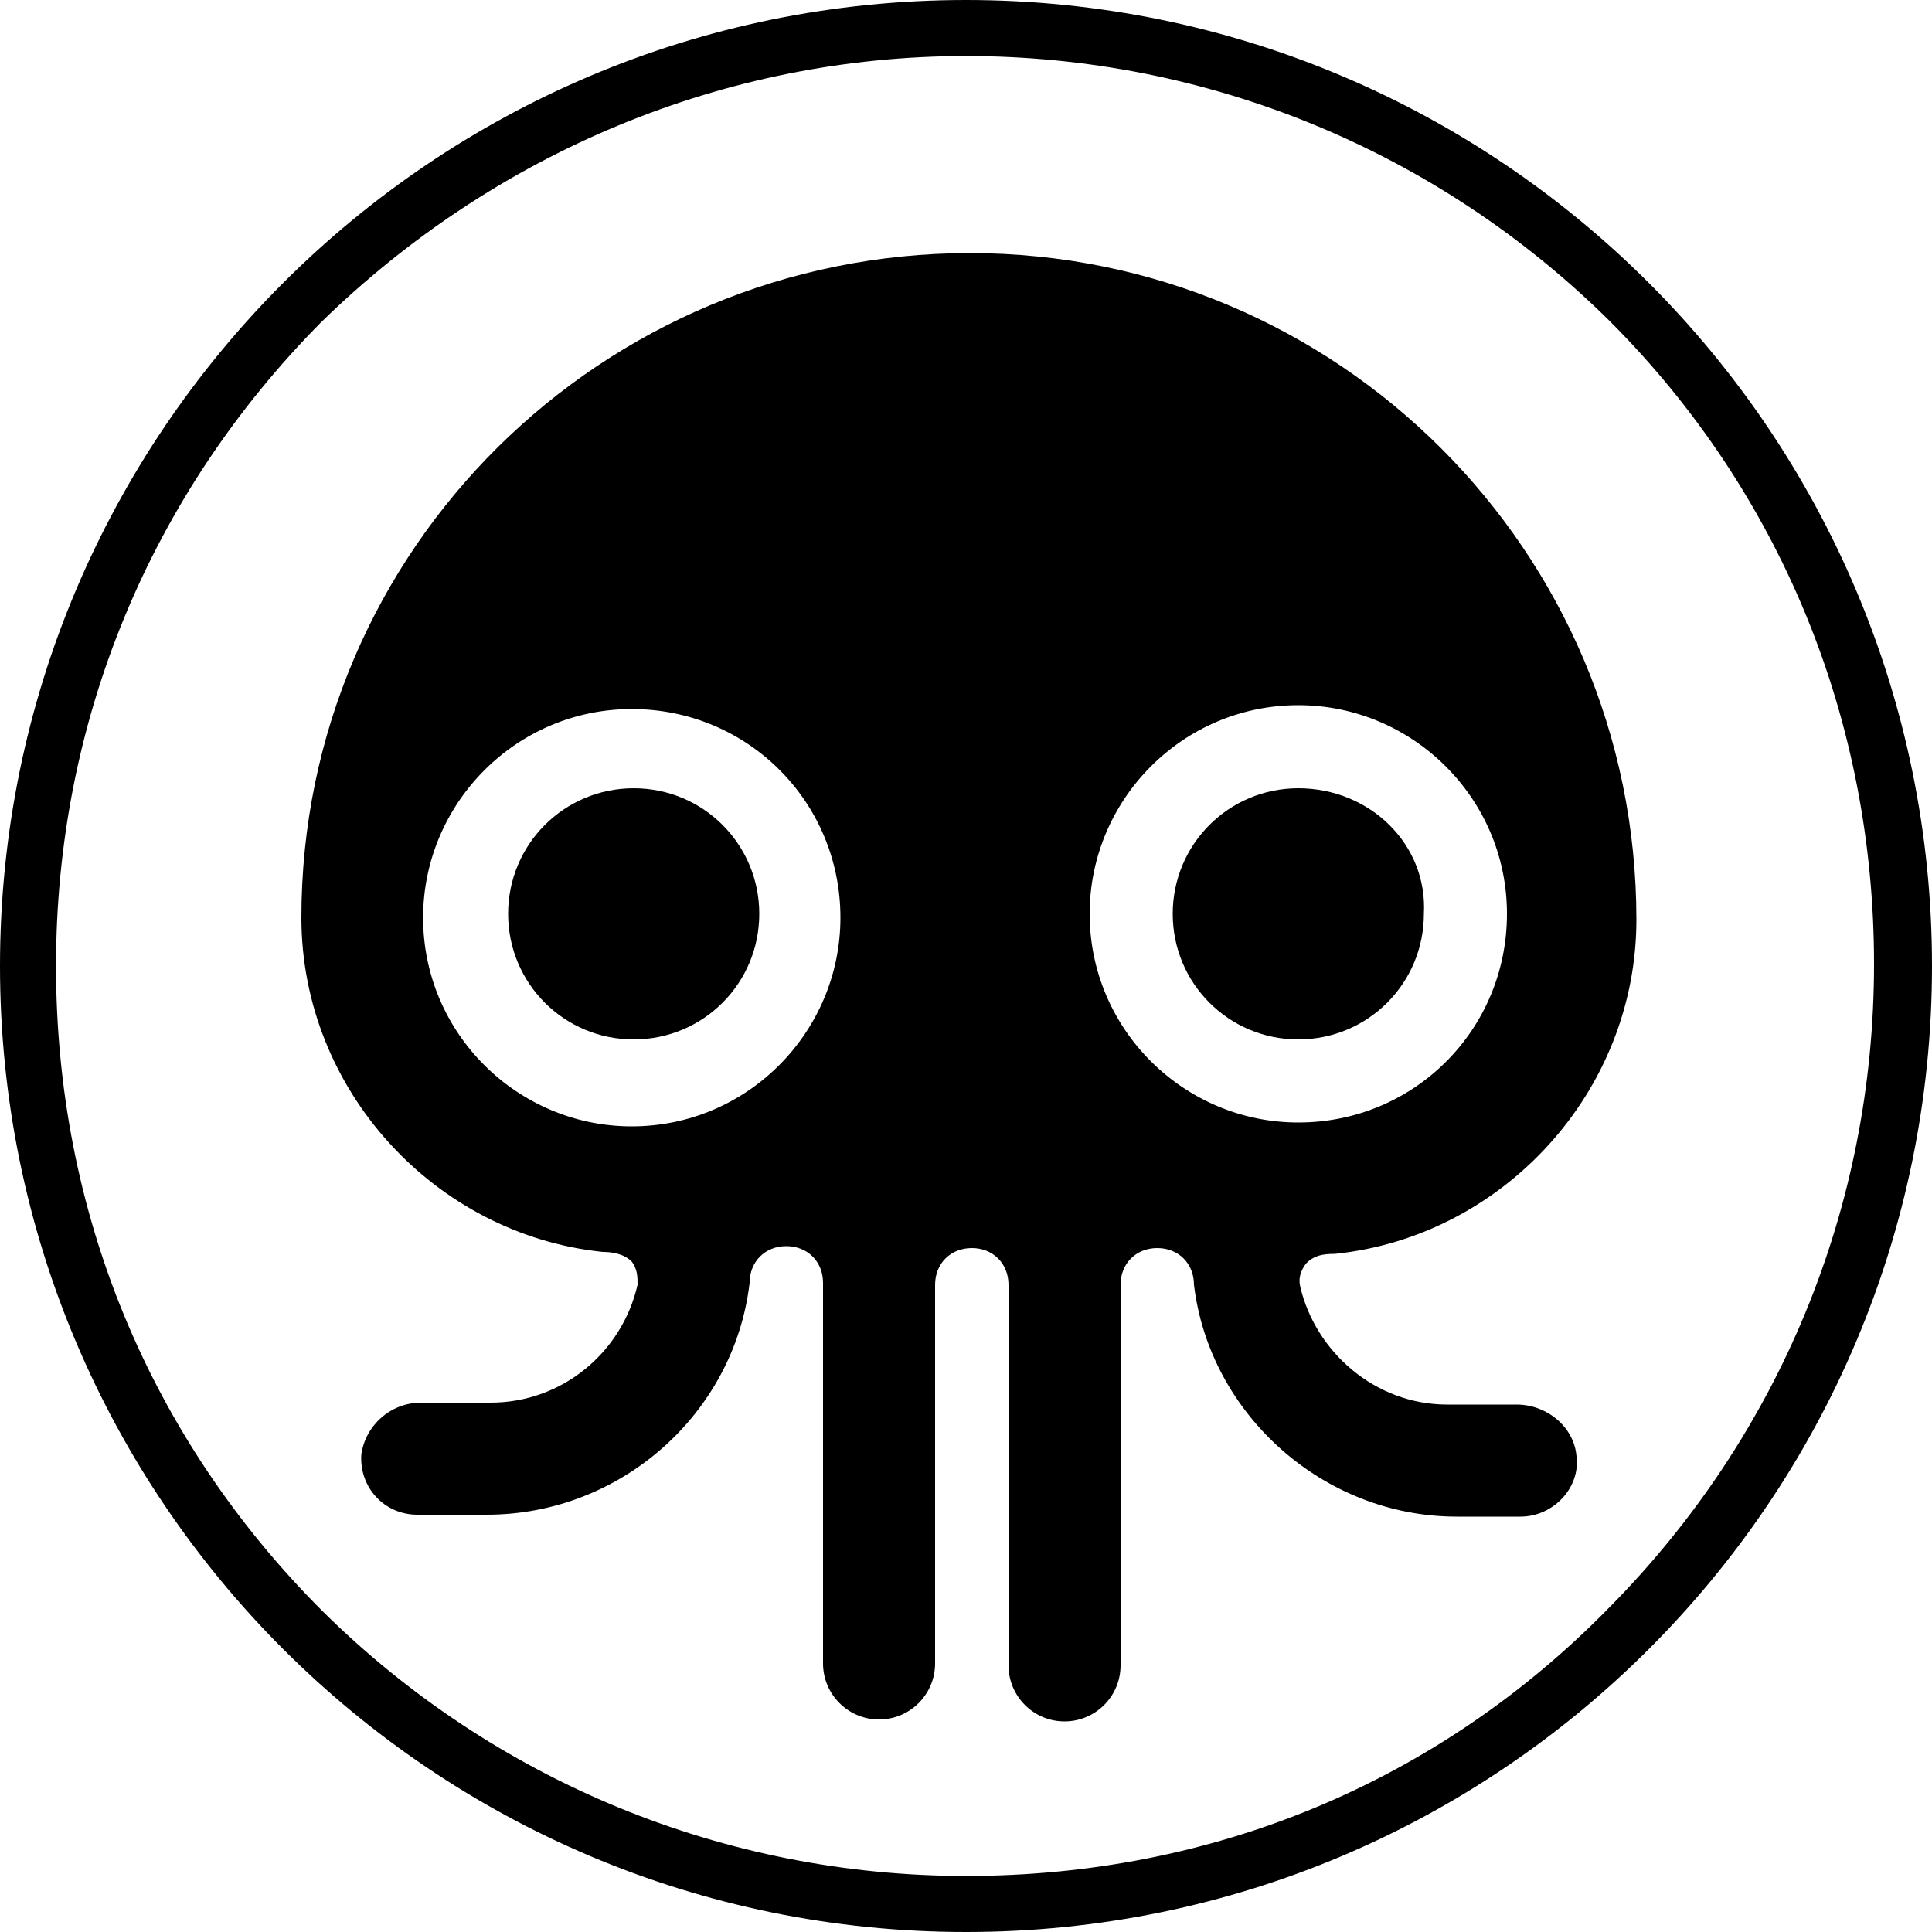
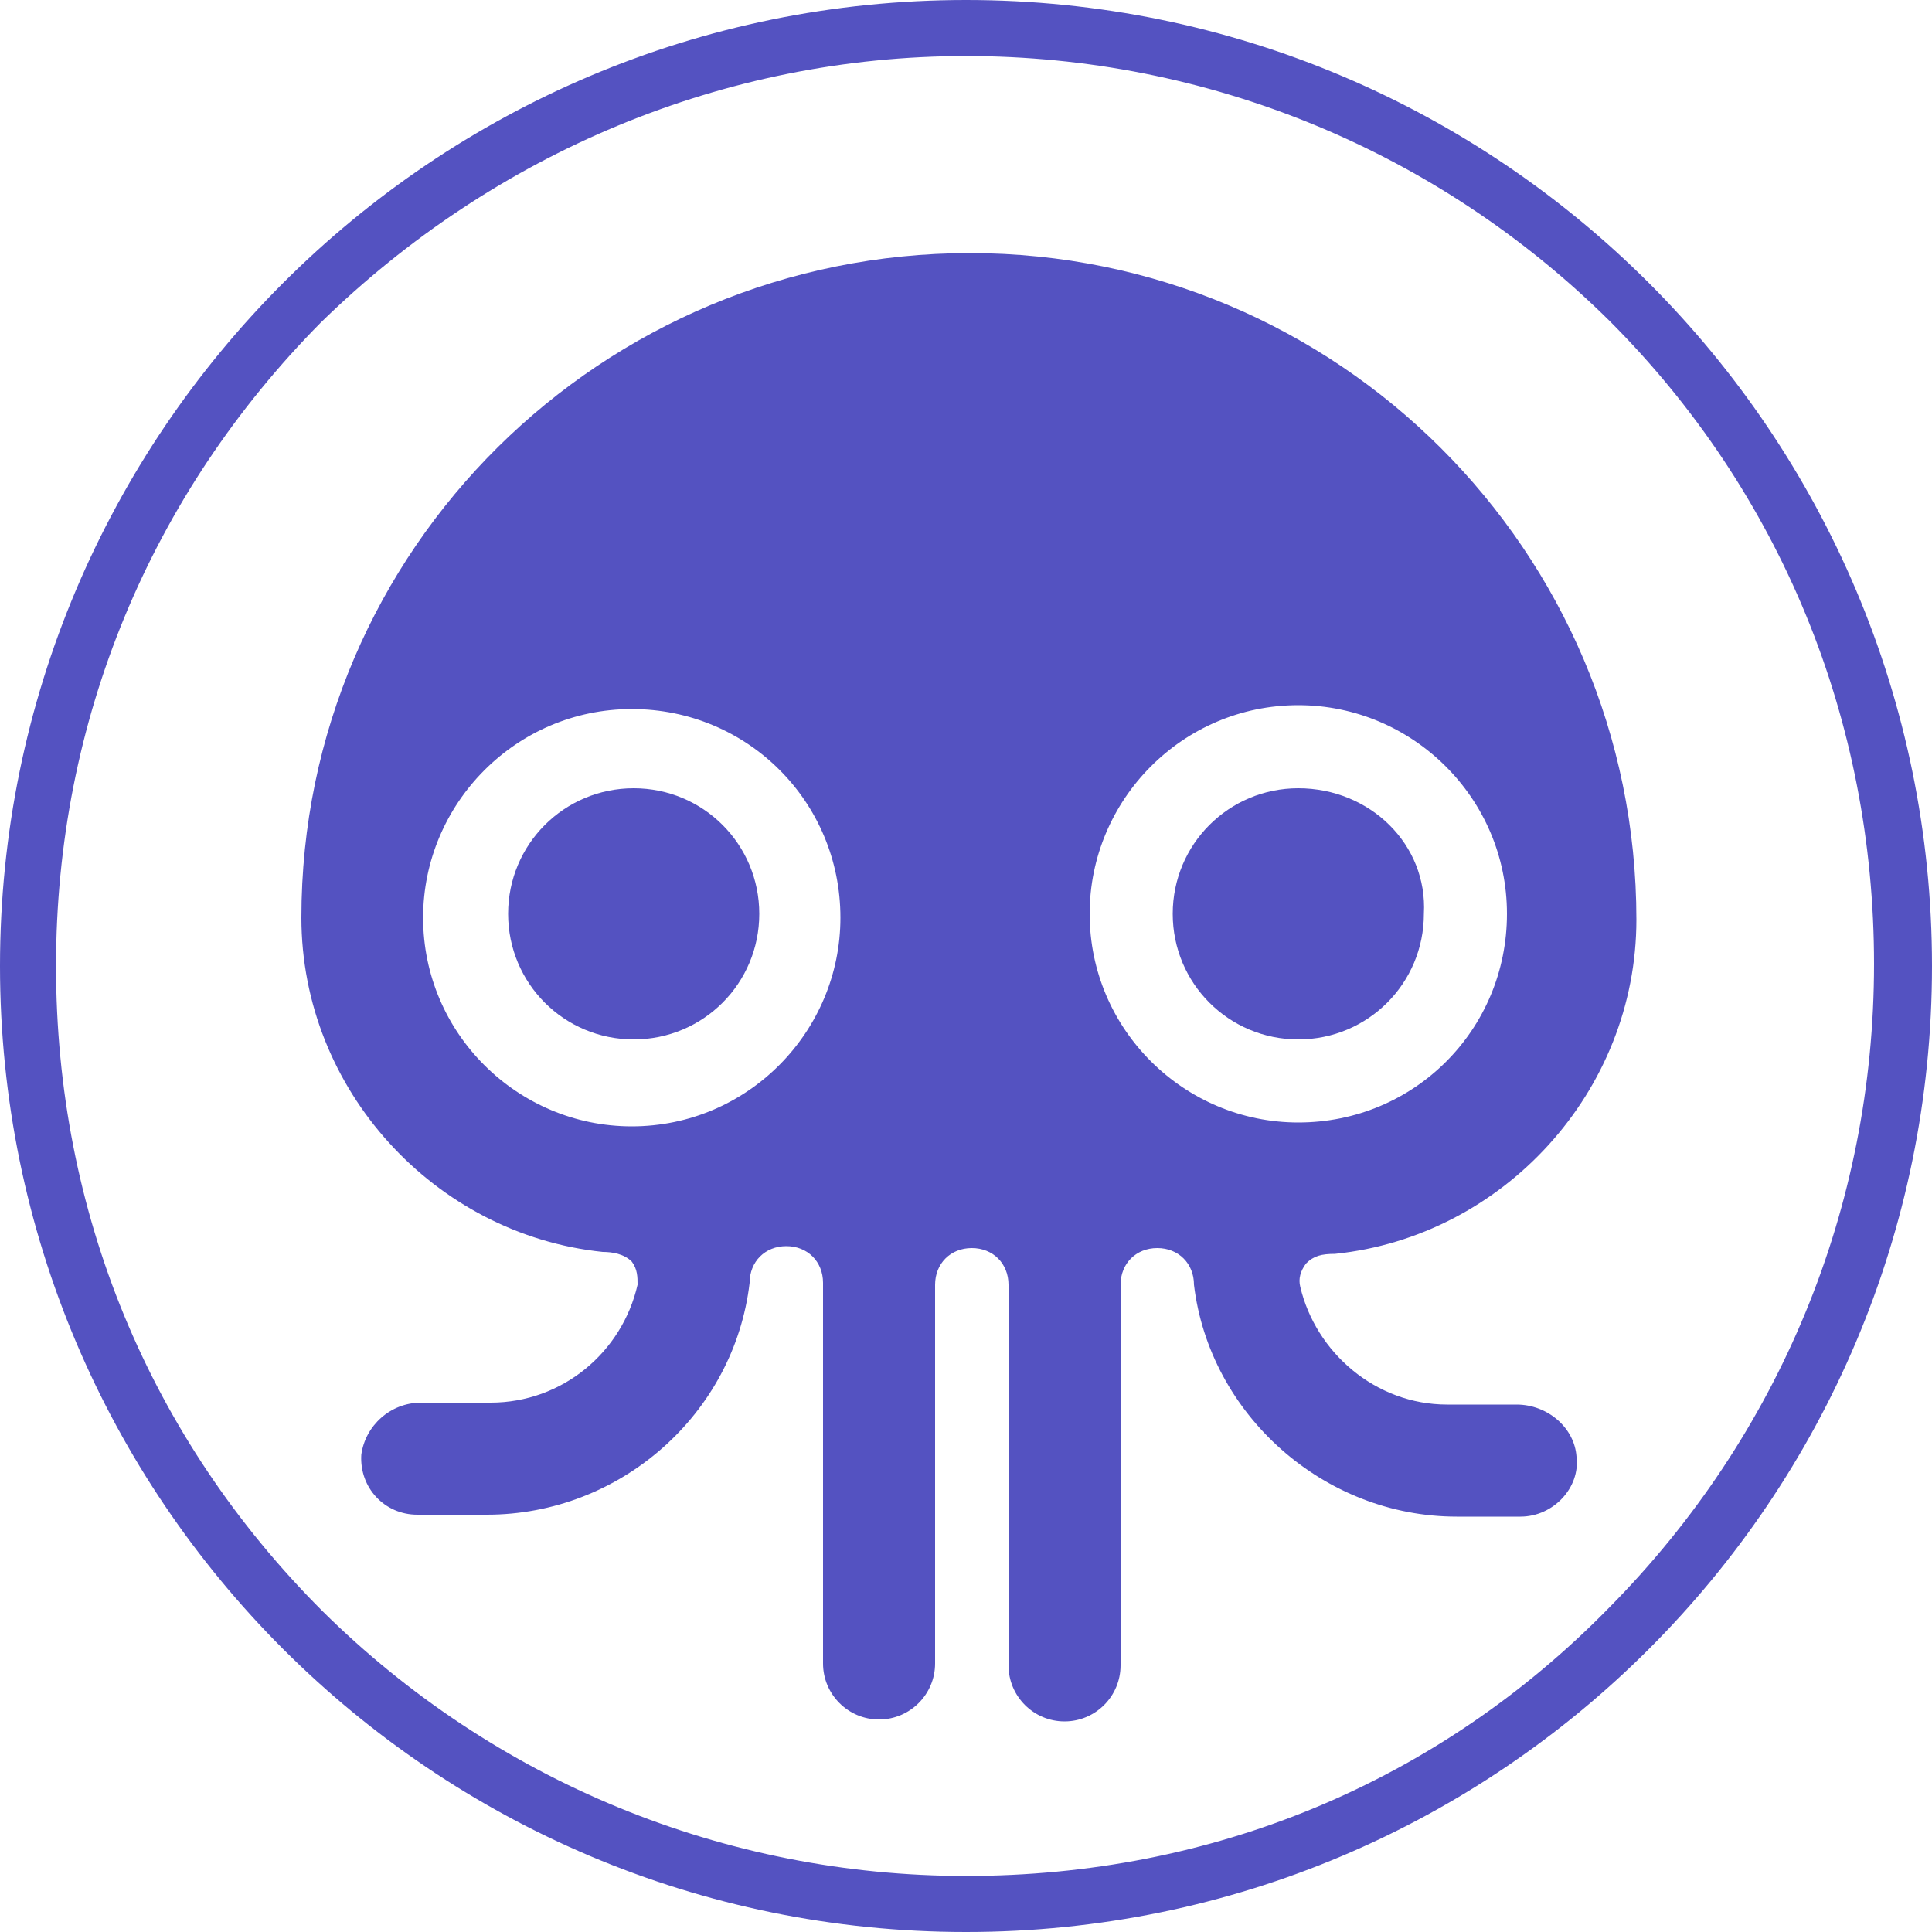
- <svg xmlns="http://www.w3.org/2000/svg" class="header-brand-logo" version="1.1" x="0px" y="0px" viewBox="0 0 100 100" style="enable-background:new 0 0 100 100;" xml:space="preserve">
-   <path id="left-eye" d="M32.8,40.8c-3.6,0-6.5,2.9-6.5,6.5s2.9,6.5,6.5,6.5s6.5-2.9,6.5-6.5S36.4,40.8,32.8,40.8z" />
-   <path id="right-eye" d="M67.2,40.8c-3.6,0-6.5,2.9-6.5,6.5s2.9,6.5,6.5,6.5c3.6,0,6.5-2.9,6.5-6.5C73.9,43.7,70.9,40.8,67.2,40.8z" />
-   <path id="body" d="M78.5,72.7h-3.6c-3.7,0-6.8-2.7-7.6-6.1c-0.1-0.4,0-0.8,0.3-1.2c0.4-0.4,0.8-0.5,1.5-0.5c8.7-0.9,15.6-8.4,15.6-17.3c0-19.1-15.5-34.5-34.5-34.5S15.6,28.4,15.6,47.5c0,8.9,6.9,16.4,15.6,17.3c0.5,0,1.1,0.1,1.5,0.5c0.3,0.4,0.3,0.8,0.3,1.2c-0.8,3.5-3.9,6.1-7.6,6.1h-3.6c-1.6,0-2.9,1.2-3.1,2.7c-0.1,1.7,1.2,3.1,2.9,3.1h3.6c6.9,0,12.8-5.2,13.6-12c0-1.1,0.8-1.9,1.9-1.9s1.9,0.8,1.9,1.9v19.7c0,1.6,1.3,2.9,2.9,2.9s2.9-1.3,2.9-2.9V66.5c0-1.1,0.8-1.9,1.9-1.9s1.9,0.8,1.9,1.9v19.7c0,1.6,1.3,2.9,2.9,2.9c1.6,0,2.9-1.3,2.9-2.9V66.5c0-1.1,0.8-1.9,1.9-1.9c1.1,0,1.9,0.8,1.9,1.9c0.8,6.7,6.7,12,13.6,12h3.3c1.7,0,3.1-1.5,2.9-3.1C81.5,73.9,80.1,72.7,78.5,72.7zM43.5,47.5c0,5.9-4.8,10.8-10.8,10.8c-5.9,0-10.8-4.8-10.8-10.8c0-5.9,4.8-10.8,10.8-10.8S43.5,41.5,43.5,47.5zM67.2,58.1c-5.9,0-10.8-4.8-10.8-10.8c0-5.9,4.8-10.8,10.8-10.8c5.9,0,10.8,4.8,10.8,10.8S73.2,58.1,67.2,58.1z" />
-   <path id="ring" d="M50,2.9c12.5,0,24.4,4.9,33.3,13.7c8.9,8.9,13.7,20.7,13.7,33.3s-4.9,24.4-13.7,33.3C74.4,92.3,62.7,97.1,50,97.1c-12.5,0-24.4-4.9-33.3-13.7C7.7,74.4,2.9,62.7,2.9,50s4.9-24.4,13.7-33.3C25.6,7.9,37.5,2.9,50,2.9 M50,0C22.4,0,0,22.4,0,50s22.4,50,50,50s50-22.4,50-50S77.6,0,50,0z" />
+ <svg xmlns="http://www.w3.org/2000/svg" version="1.1" id="Layer_1" x="0px" y="0px" viewBox="0 0 100 100" style="enable-background:new 0 0 100 100;" xml:space="preserve">
+   <style type="text/css">
+ 	.st0{fill:#5452C1;}
+ </style>
+   <path id="left-eye" class="st0" d="M32.8,40.8c-3.6,0-6.5,2.9-6.5,6.5s2.9,6.5,6.5,6.5s6.5-2.9,6.5-6.5S36.4,40.8,32.8,40.8z" />
+   <path id="right-eye" class="st0" d="M67.2,40.8c-3.6,0-6.5,2.9-6.5,6.5s2.9,6.5,6.5,6.5s6.5-2.9,6.5-6.5  C73.9,43.7,70.9,40.8,67.2,40.8z" />
+   <path id="body" class="st0" d="M78.5,72.7h-3.6c-3.7,0-6.8-2.7-7.6-6.1c-0.1-0.4,0-0.8,0.3-1.2c0.4-0.4,0.8-0.5,1.5-0.5  c8.7-0.9,15.6-8.4,15.6-17.3c0-19.1-15.5-34.5-34.5-34.5S15.6,28.4,15.6,47.5c0,8.9,6.9,16.4,15.6,17.3c0.5,0,1.1,0.1,1.5,0.5  c0.3,0.4,0.3,0.8,0.3,1.2c-0.8,3.5-3.9,6.1-7.6,6.1h-3.6c-1.6,0-2.9,1.2-3.1,2.7c-0.1,1.7,1.2,3.1,2.9,3.1h3.6  c6.9,0,12.8-5.2,13.6-12c0-1.1,0.8-1.9,1.9-1.9s1.9,0.8,1.9,1.9v19.7c0,1.6,1.3,2.9,2.9,2.9s2.9-1.3,2.9-2.9V66.5  c0-1.1,0.8-1.9,1.9-1.9s1.9,0.8,1.9,1.9v19.7c0,1.6,1.3,2.9,2.9,2.9c1.6,0,2.9-1.3,2.9-2.9V66.5c0-1.1,0.8-1.9,1.9-1.9  c1.1,0,1.9,0.8,1.9,1.9c0.8,6.7,6.7,12,13.6,12h3.3c1.7,0,3.1-1.5,2.9-3.1C81.5,73.9,80.1,72.7,78.5,72.7z M43.5,47.5  c0,5.9-4.8,10.8-10.8,10.8c-5.9,0-10.8-4.8-10.8-10.8c0-5.9,4.8-10.8,10.8-10.8S43.5,41.5,43.5,47.5z M67.2,58.1  c-5.9,0-10.8-4.8-10.8-10.8c0-5.9,4.8-10.8,10.8-10.8c5.9,0,10.8,4.8,10.8,10.8S73.2,58.1,67.2,58.1z" />
+   <path id="ring" class="st0" d="M50,2.9c12.5,0,24.4,4.9,33.3,13.7C92.2,25.5,97,37.3,97,49.9s-4.9,24.4-13.7,33.3  C74.4,92.3,62.7,97.1,50,97.1c-12.5,0-24.4-4.9-33.3-13.7c-9-9-13.8-20.7-13.8-33.4s4.9-24.4,13.7-33.3C25.6,7.9,37.5,2.9,50,2.9   M50,0C22.4,0,0,22.4,0,50s22.4,50,50,50s50-22.4,50-50S77.6,0,50,0z" />
</svg>
